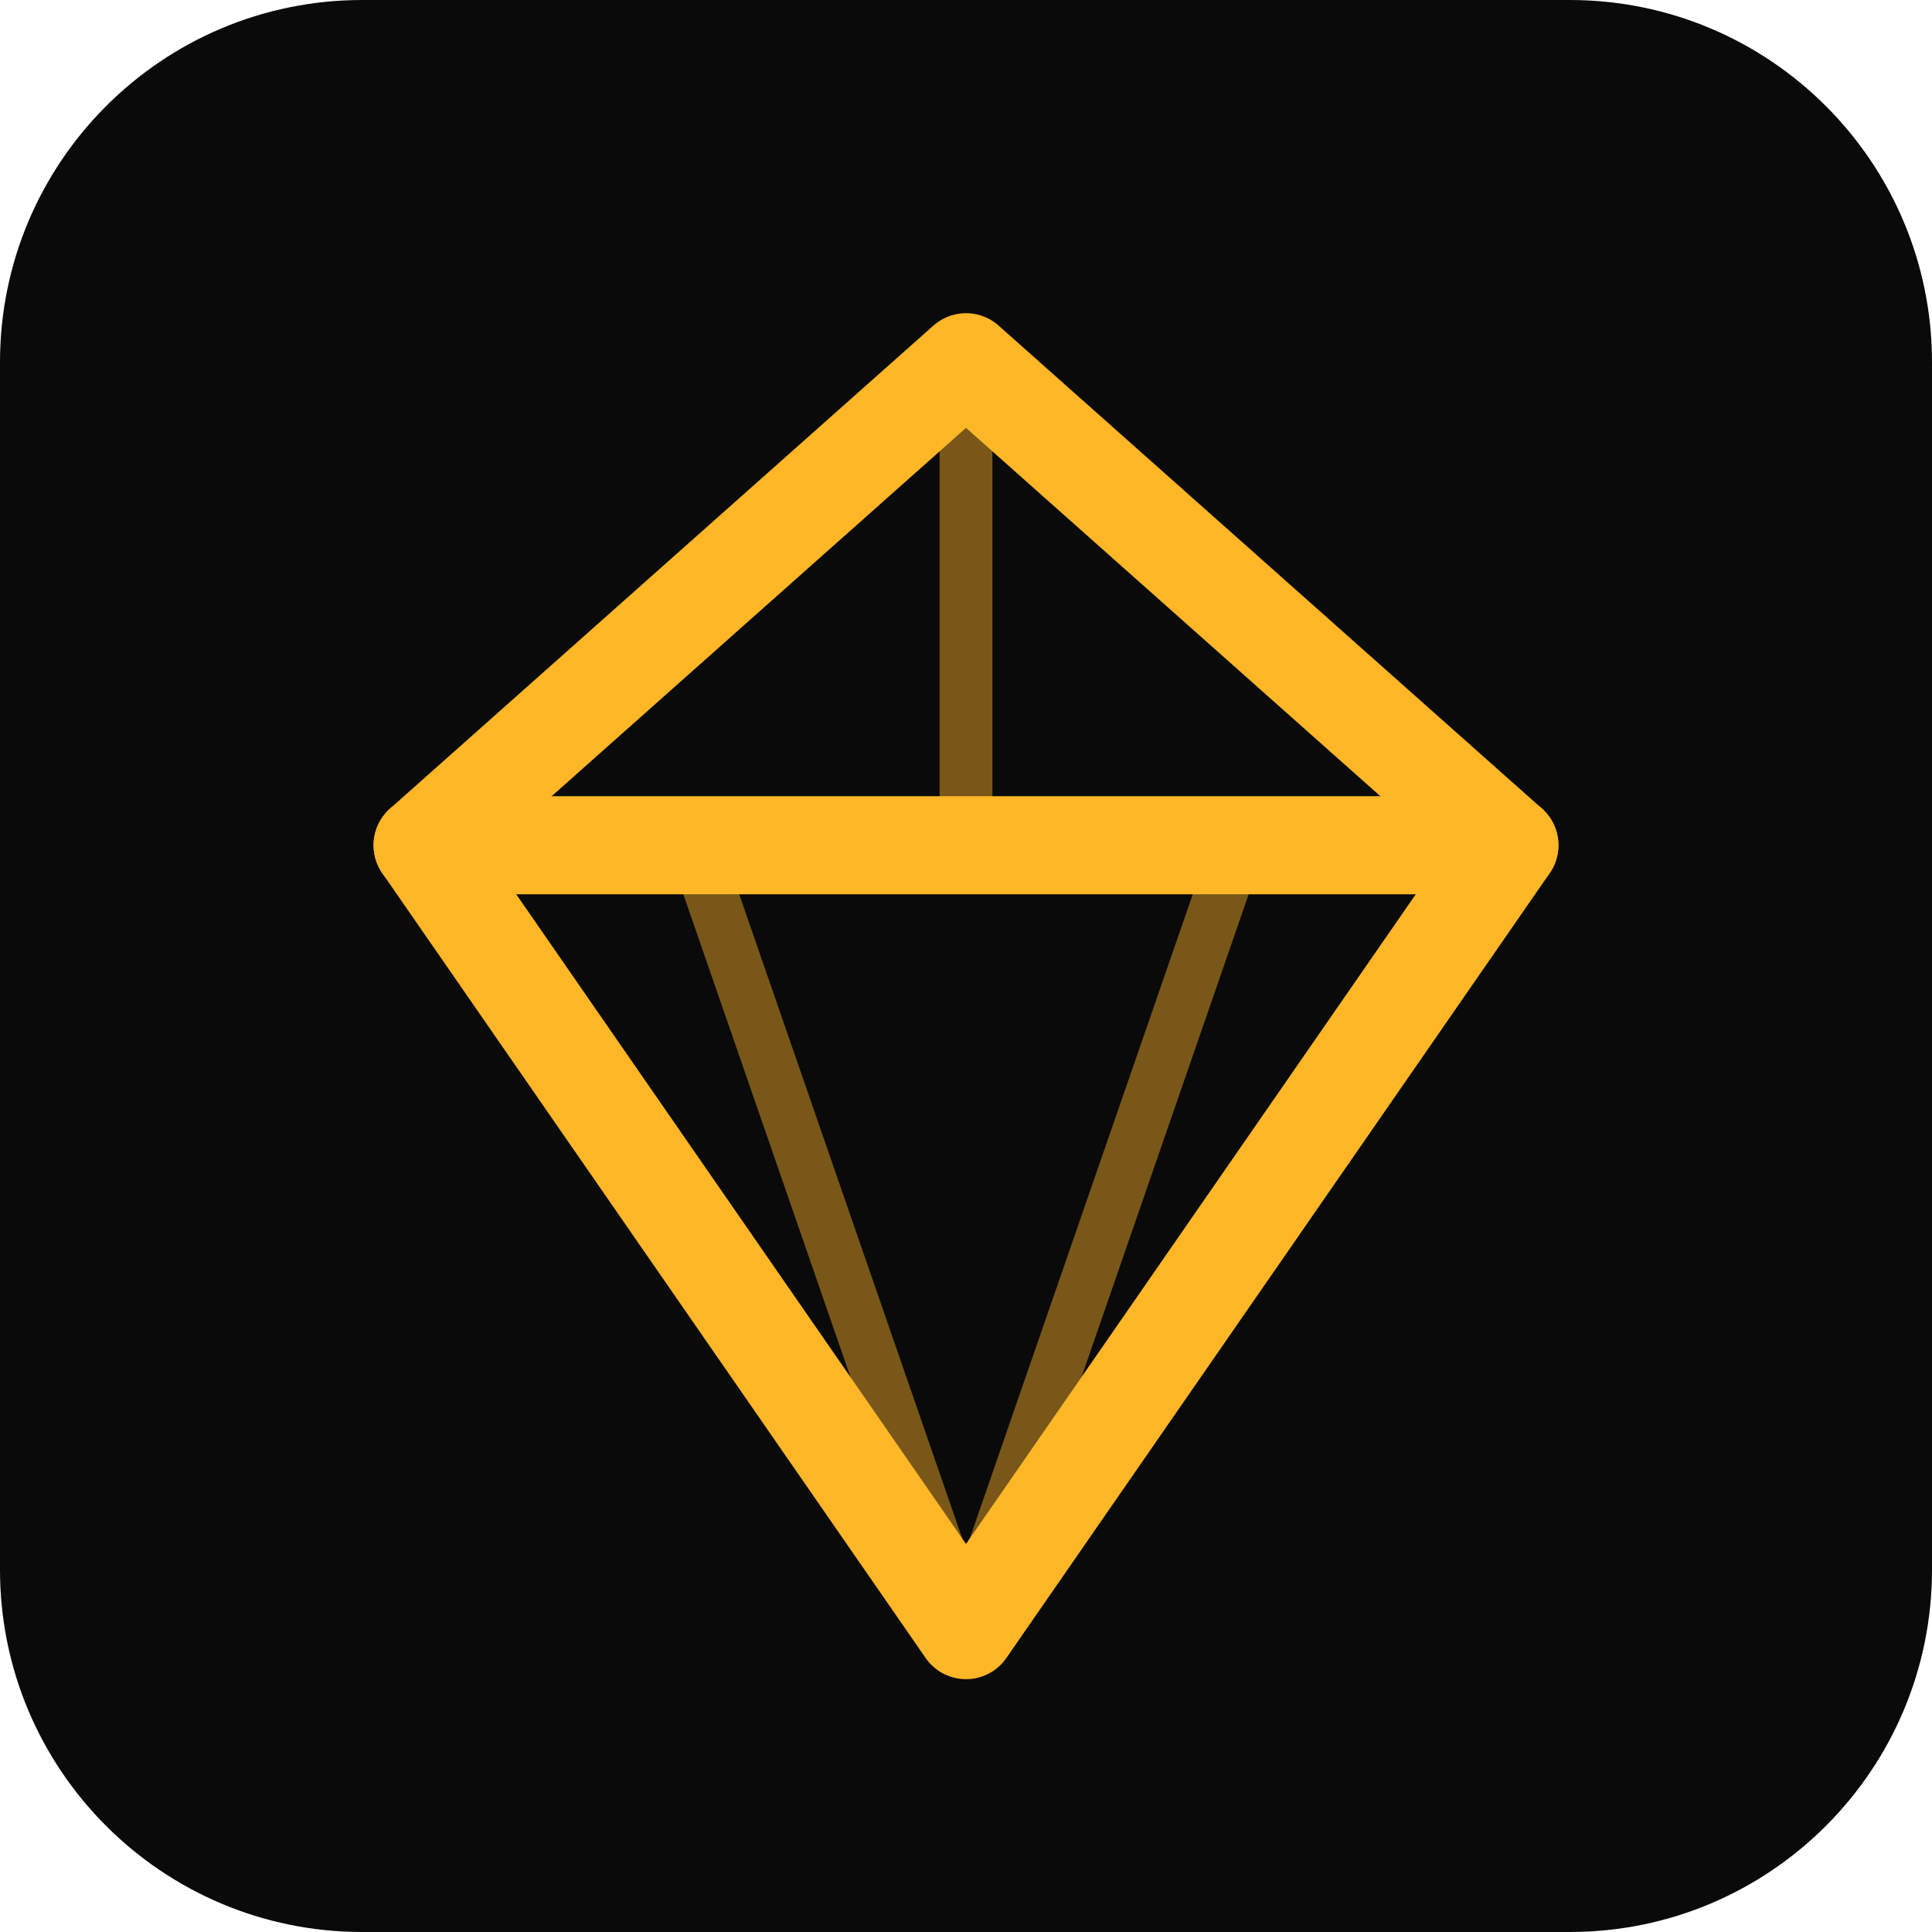
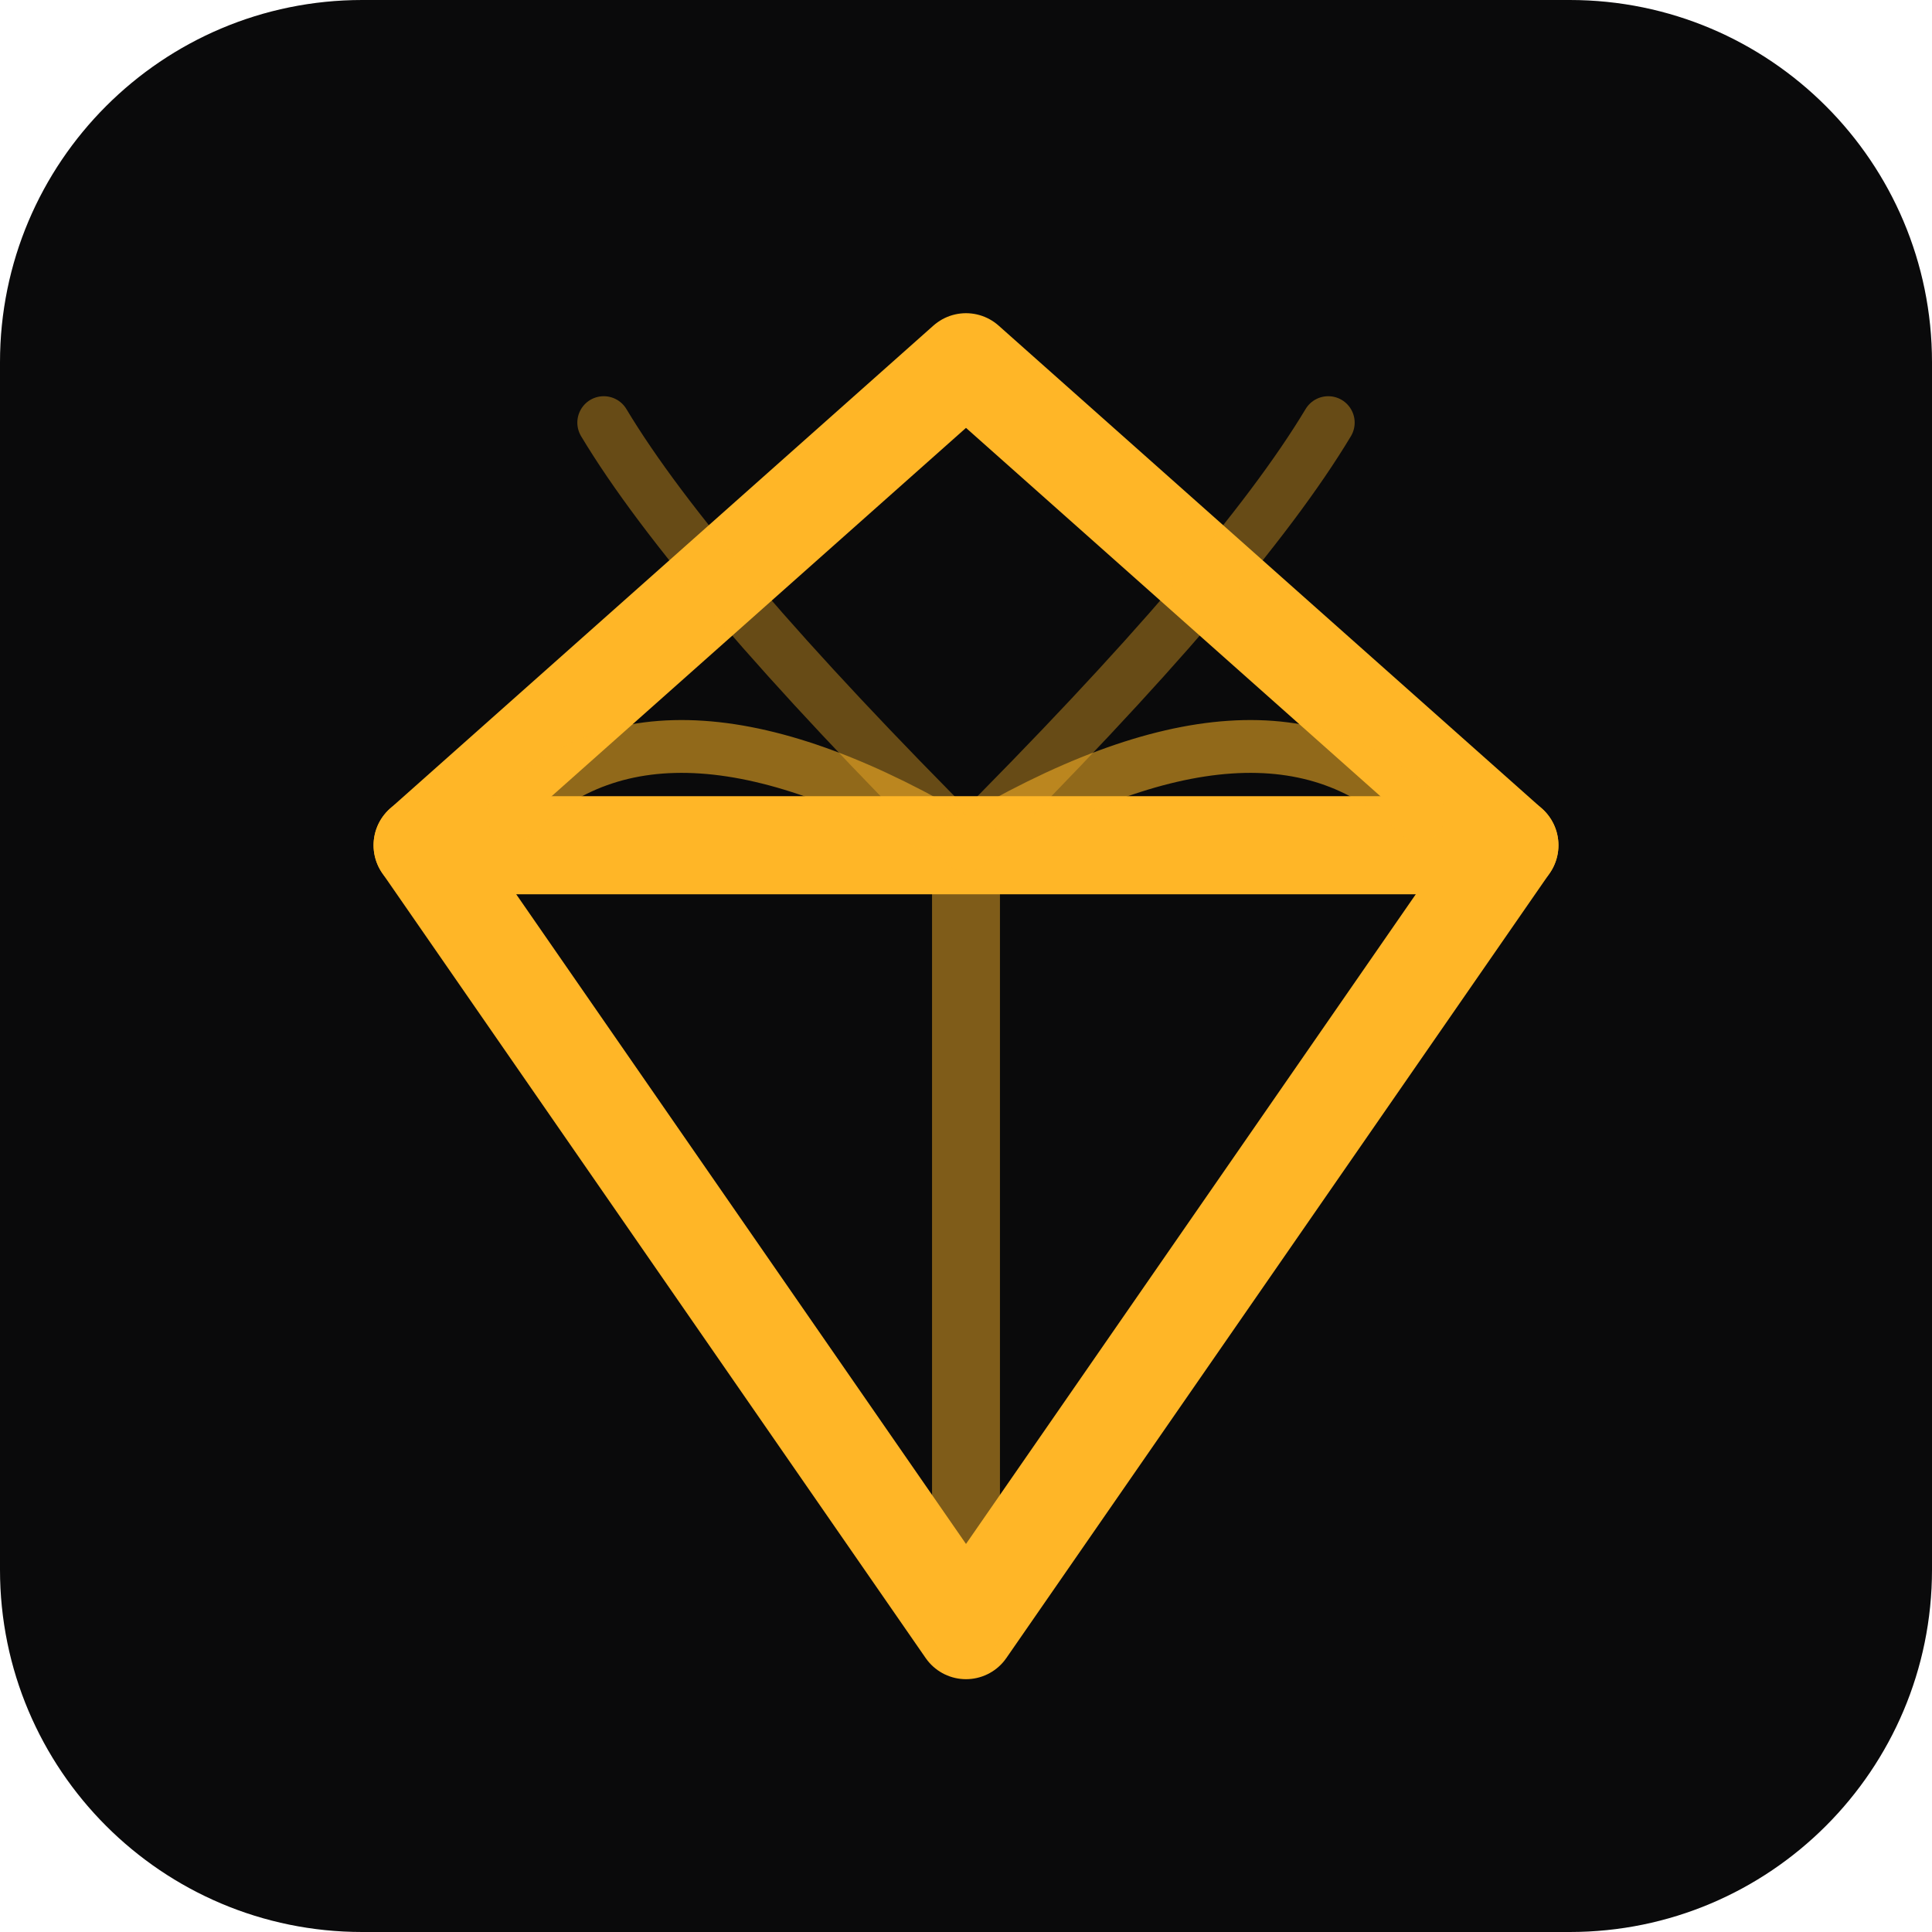
<svg xmlns="http://www.w3.org/2000/svg" viewBox="0 0 512 512" fill="none" role="img" aria-label="khazana">
  <rect width="512" height="512" rx="96" fill="#0a0a0b" />
  <path d="M112 224 L256 96 L400 224 L256 432 Z" stroke="#ffb627" stroke-width="26" stroke-linejoin="round" />
  <path d="M112 224 H400" stroke="#ffb627" stroke-width="26" stroke-linecap="round" />
-   <path d="M256 96 V224 M184 224 L256 432 M328 224 L256 432" stroke="#ffb627" stroke-width="14" stroke-linecap="round" opacity="0.45" />
+   <path d="M256 224 Q176 176 136 216" stroke="#ffb627" stroke-width="14" stroke-linecap="round" opacity="0.55" />
+   <path d="M256 224 Q184 152 160 112" stroke="#ffb627" stroke-width="14" stroke-linecap="round" opacity="0.38" />
+   <path d="M256 224 Q336 176 376 216" stroke="#ffb627" stroke-width="14" stroke-linecap="round" opacity="0.55" />
+   <path d="M256 224 Q328 152 352 112" stroke="#ffb627" stroke-width="14" stroke-linecap="round" opacity="0.38" />
+   <path d="M256 224 V432" stroke="#ffb627" stroke-width="18" stroke-linecap="round" opacity="0.48" />
</svg>
